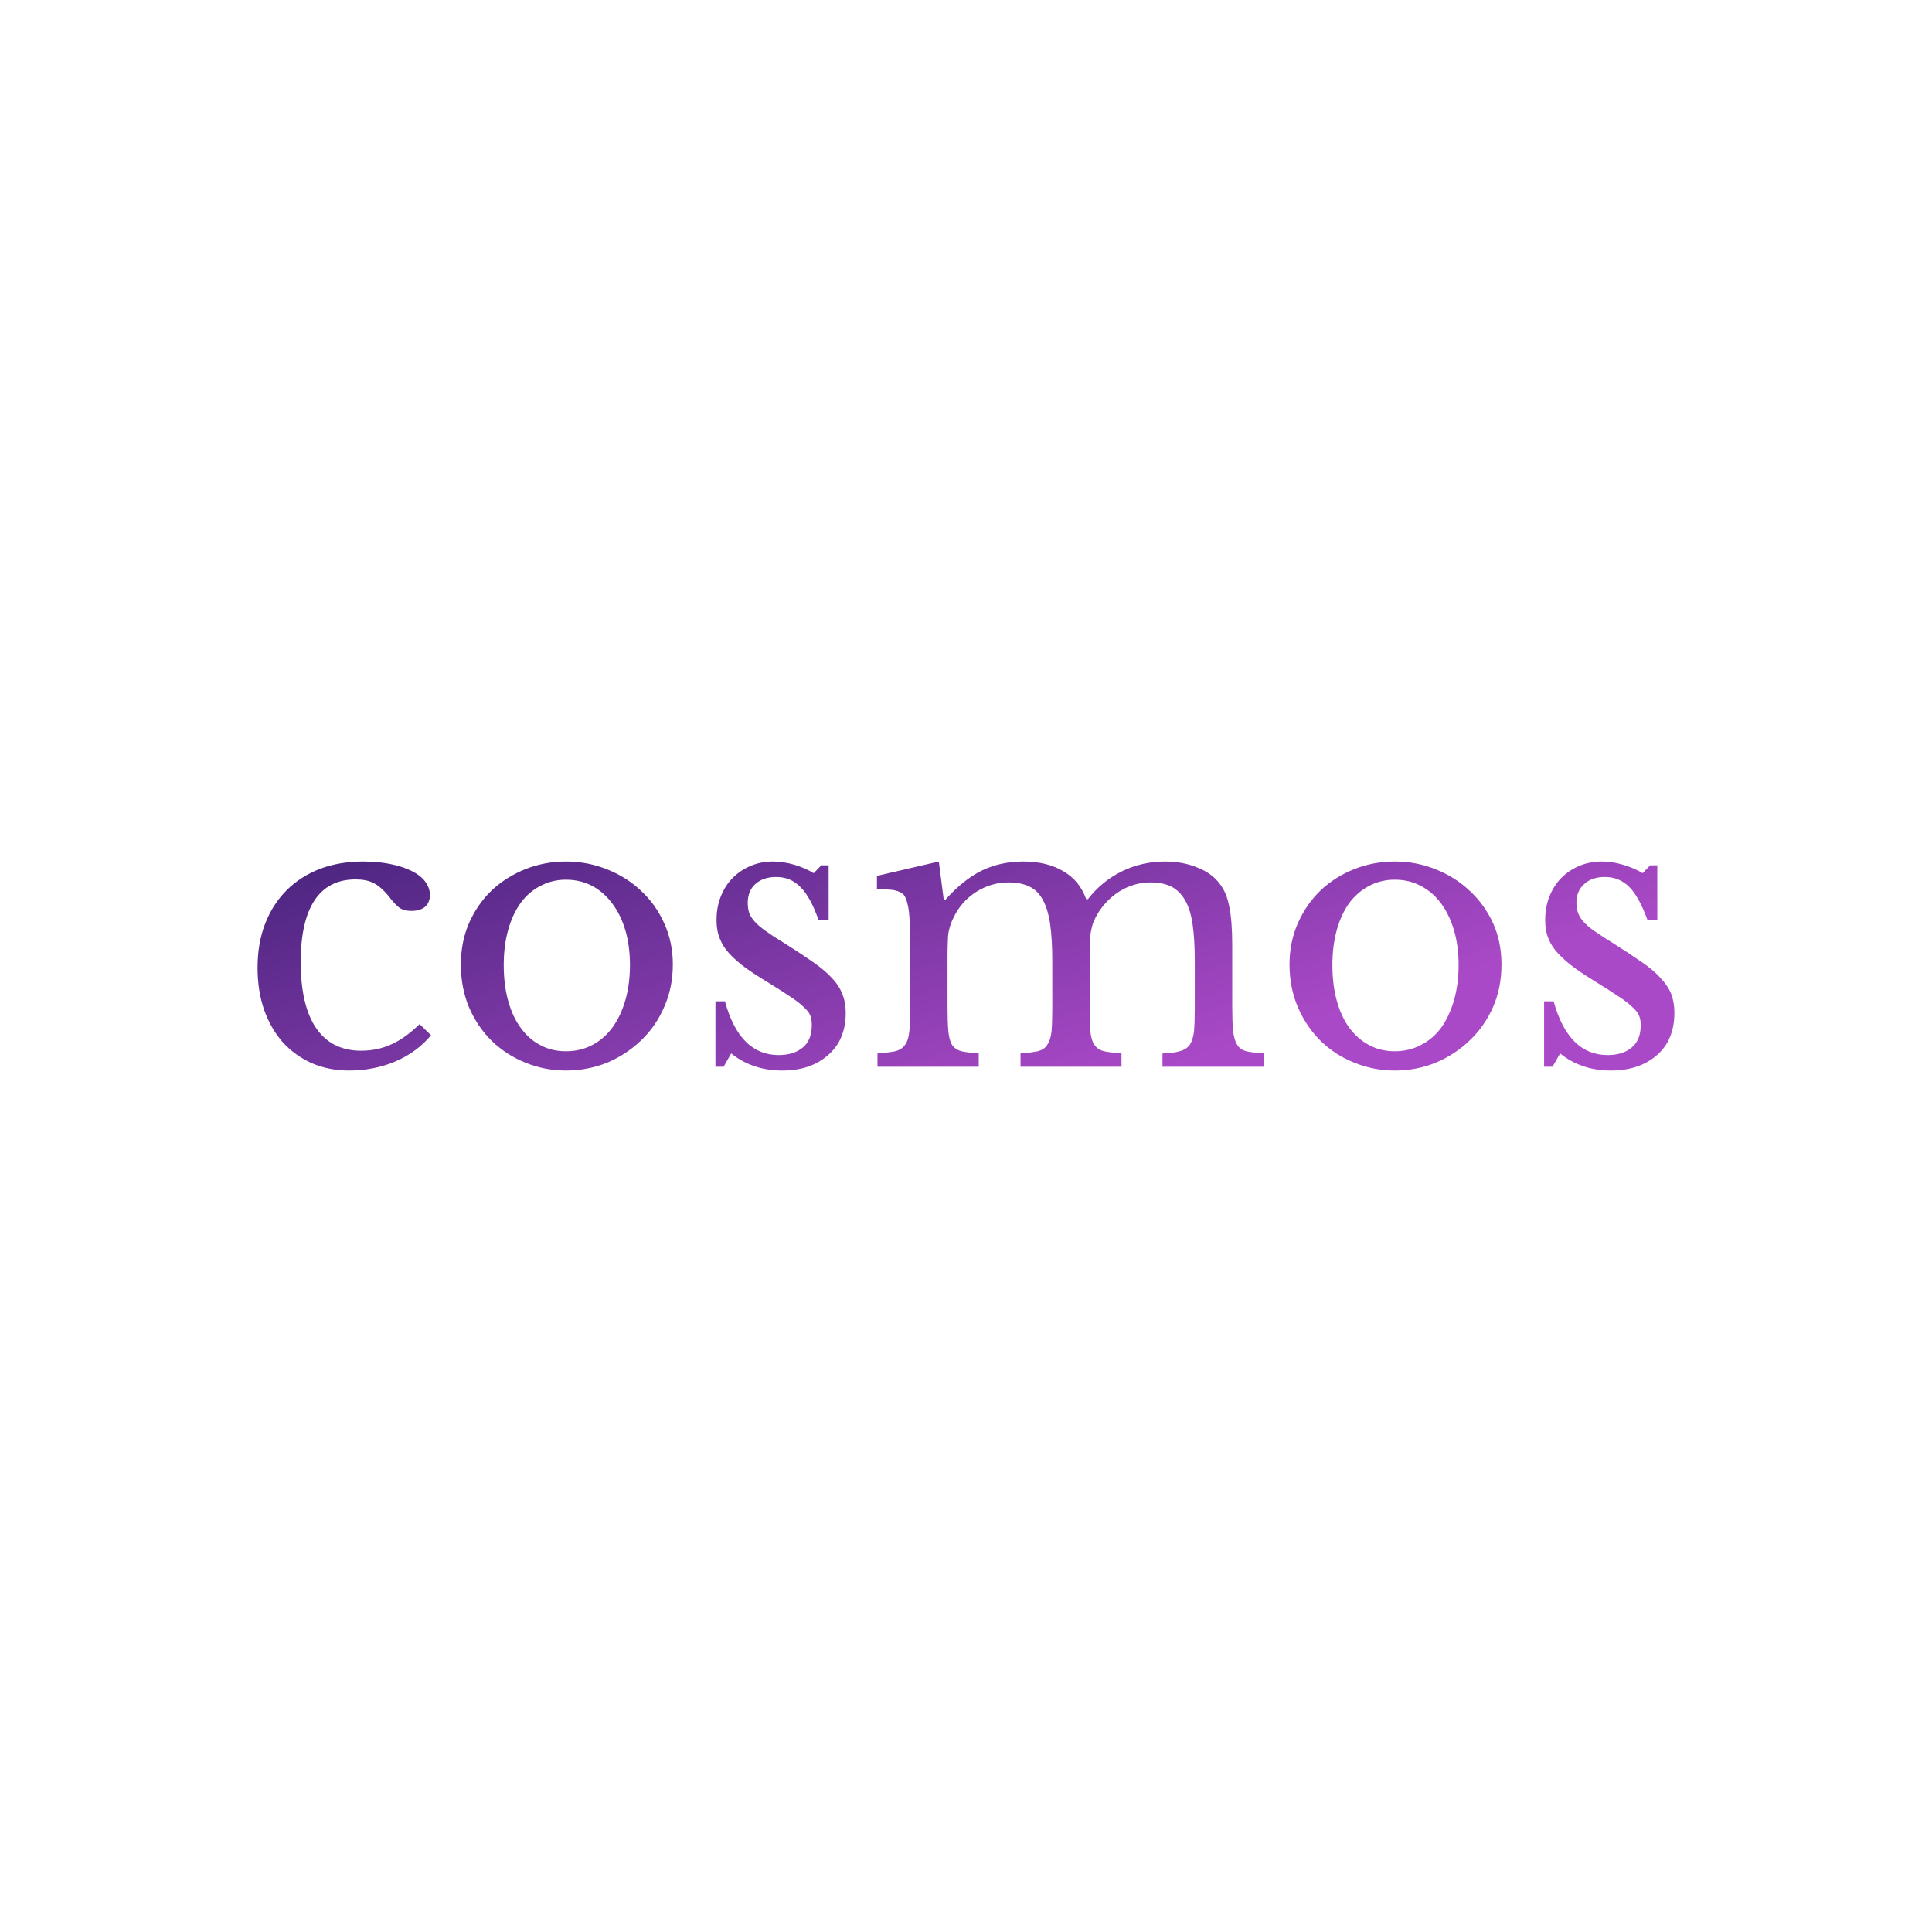
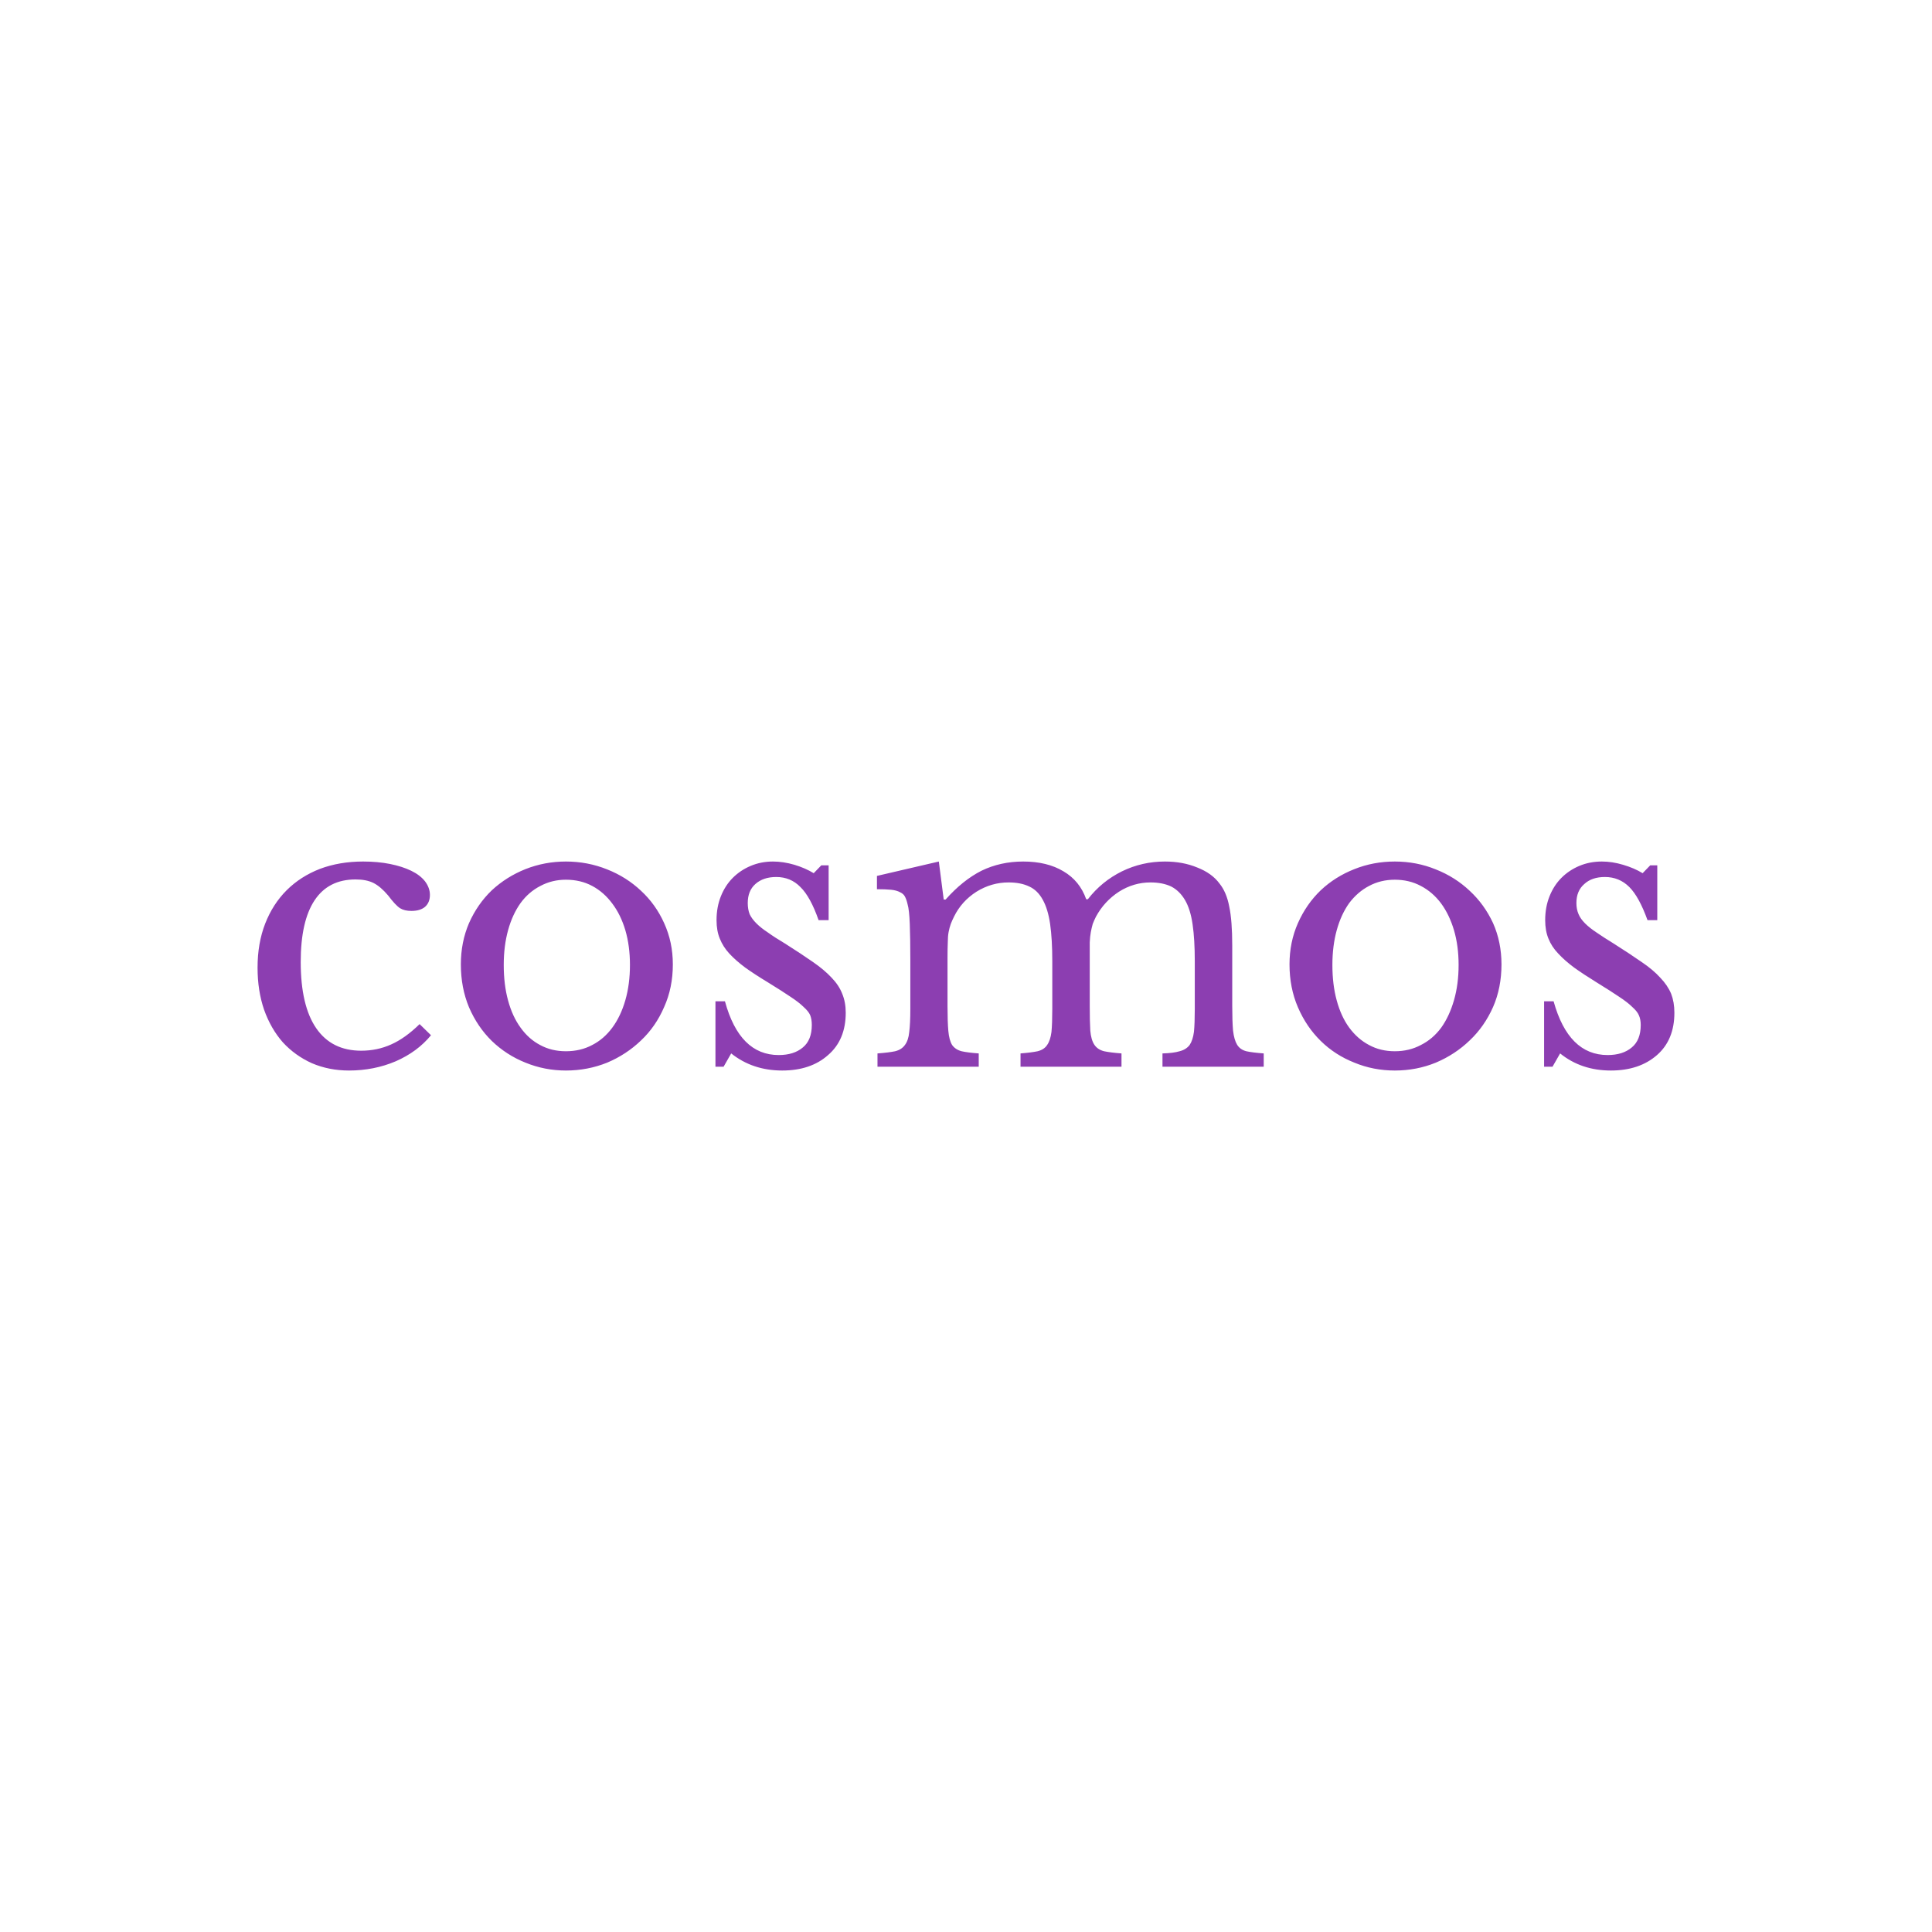
- <svg xmlns="http://www.w3.org/2000/svg" data-v-fde0c5aa="" viewBox="0 0 300 300" class="font">
-   <defs data-v-fde0c5aa="" />
-   <rect data-v-fde0c5aa="" fill="transparent" x="0" y="0" width="300px" height="300px" class="logo-background-square" />
-   <defs data-v-fde0c5aa="">
+ <svg xmlns="http://www.w3.org/2000/svg" data-v-fde0c5aa="" viewBox="0 0 300 300" class="font" version="1.1" id="svg1635">
+   <defs data-v-fde0c5aa="" id="defs1621">
+     
+   </defs>
+   <defs data-v-fde0c5aa="" id="defs1630">
    <linearGradient data-v-fde0c5aa="" gradientTransform="rotate(25)" id="db79bf4d-78cc-46c1-9862-1d8943e84adc" x1="0%" y1="0%" x2="100%" y2="0%">
-       <stop data-v-fde0c5aa="" offset="0%" stop-color="#49247E" stop-opacity="1" />
-       <stop data-v-fde0c5aa="" offset="100%" stop-color="#AA49C7" stop-opacity="1" />
+       <stop data-v-fde0c5aa="" offset="0%" stop-color="#49247E" stop-opacity="1" id="stop1625" />
+       <stop data-v-fde0c5aa="" offset="100%" stop-color="#AA49C7" stop-opacity="1" id="stop1627" />
    </linearGradient>
  </defs>
-   <g data-v-fde0c5aa="" id="23b54aea-7bbb-4112-b7b1-e97977e6fa5f" fill="url(#db79bf4d-78cc-46c1-9862-1d8943e84adc)" transform="matrix(4.214622,0,0,4.214622,37.08598,108.4053)">
-     <path d="M6.66 12.01L7.08 12.42L7.08 12.42Q6.58 13.03 5.78 13.38L5.78 13.38L5.78 13.38Q4.98 13.72 4.06 13.72L4.06 13.72L4.06 13.72Q3.32 13.72 2.69 13.45L2.69 13.45L2.69 13.45Q2.07 13.17 1.62 12.68L1.62 12.68L1.62 12.68Q1.18 12.18 0.93 11.48L0.93 11.48L0.93 11.48Q0.69 10.78 0.69 9.93L0.69 9.93L0.69 9.93Q0.69 9.03 0.97 8.31L0.97 8.31L0.97 8.31Q1.25 7.59 1.76 7.08L1.76 7.08L1.76 7.08Q2.27 6.57 2.99 6.29L2.99 6.29L2.99 6.29Q3.71 6.02 4.58 6.02L4.58 6.02L4.58 6.02Q5.12 6.02 5.57 6.11L5.57 6.11L5.57 6.11Q6.02 6.20 6.35 6.36L6.35 6.36L6.35 6.36Q6.68 6.52 6.86 6.75L6.86 6.75L6.86 6.75Q7.04 6.99 7.04 7.25L7.04 7.25L7.04 7.25Q7.04 7.53 6.86 7.69L6.86 7.69L6.86 7.69Q6.68 7.84 6.36 7.84L6.36 7.84L6.36 7.84Q6.10 7.84 5.94 7.74L5.94 7.74L5.94 7.74Q5.77 7.63 5.50 7.27L5.50 7.27L5.50 7.27Q5.22 6.94 4.96 6.81L4.96 6.81L4.96 6.81Q4.70 6.68 4.30 6.68L4.30 6.68L4.30 6.68Q3.30 6.68 2.79 7.45L2.79 7.45L2.79 7.45Q2.28 8.22 2.28 9.72L2.28 9.72L2.28 9.72Q2.28 11.33 2.85 12.16L2.85 12.16L2.85 12.16Q3.42 12.99 4.51 12.99L4.51 12.99L4.51 12.99Q5.10 12.99 5.61 12.76L5.61 12.76L5.61 12.76Q6.13 12.53 6.66 12.01L6.66 12.01ZM12.05 6.02L12.05 6.02L12.05 6.02Q12.85 6.02 13.57 6.31L13.57 6.31L13.57 6.31Q14.28 6.59 14.82 7.10L14.82 7.10L14.82 7.10Q15.36 7.60 15.67 8.29L15.67 8.29L15.67 8.29Q15.99 8.99 15.99 9.81L15.99 9.81L15.99 9.81Q15.99 10.67 15.67 11.38L15.67 11.38L15.67 11.38Q15.36 12.10 14.82 12.61L14.82 12.61L14.82 12.61Q14.28 13.13 13.57 13.43L13.57 13.43L13.57 13.43Q12.85 13.72 12.05 13.72L12.05 13.72L12.05 13.72Q11.27 13.72 10.56 13.43L10.56 13.43L10.56 13.43Q9.86 13.15 9.32 12.63L9.32 12.63L9.32 12.63Q8.79 12.11 8.48 11.39L8.48 11.39L8.48 11.39Q8.18 10.67 8.18 9.81L8.18 9.81L8.18 9.81Q8.18 8.99 8.48 8.29L8.48 8.29L8.48 8.29Q8.79 7.59 9.32 7.08L9.32 7.08L9.32 7.08Q9.86 6.58 10.56 6.30L10.56 6.30L10.56 6.30Q11.27 6.02 12.05 6.02ZM12.05 6.69L12.05 6.69L12.05 6.69Q11.54 6.69 11.11 6.92L11.11 6.92L11.11 6.92Q10.68 7.14 10.38 7.55L10.38 7.55L10.38 7.55Q10.08 7.97 9.92 8.55L9.92 8.55L9.92 8.55Q9.76 9.13 9.76 9.83L9.76 9.83L9.76 9.83Q9.76 10.56 9.92 11.14L9.92 11.14L9.92 11.14Q10.08 11.73 10.38 12.14L10.38 12.14L10.38 12.14Q10.68 12.56 11.10 12.78L11.10 12.78L11.10 12.78Q11.52 13.01 12.05 13.01L12.05 13.01L12.05 13.01Q12.59 13.01 13.02 12.78L13.02 12.78L13.02 12.78Q13.45 12.56 13.76 12.14L13.76 12.14L13.76 12.14Q14.07 11.72 14.24 11.13L14.24 11.13L14.24 11.13Q14.41 10.54 14.41 9.83L14.41 9.83L14.41 9.83Q14.41 9.13 14.24 8.55L14.24 8.55L14.24 8.55Q14.07 7.98 13.76 7.57L13.76 7.57L13.76 7.57Q13.45 7.15 13.02 6.92L13.02 6.92L13.02 6.92Q12.59 6.69 12.05 6.69ZM18.14 13.09L17.86 13.58L17.56 13.58L17.56 11.17L17.91 11.17L17.91 11.17Q18.45 13.15 19.89 13.15L19.89 13.15L19.89 13.15Q20.45 13.15 20.78 12.87L20.78 12.87L20.78 12.87Q21.11 12.60 21.11 12.04L21.11 12.04L21.11 12.04Q21.11 11.83 21.05 11.68L21.05 11.68L21.05 11.68Q20.99 11.54 20.81 11.38L20.81 11.38L20.81 11.38Q20.64 11.21 20.32 11.00L20.32 11.00L20.32 11.00Q20.01 10.79 19.49 10.47L19.49 10.47L19.49 10.47Q19.01 10.18 18.66 9.93L18.66 9.93L18.66 9.93Q18.31 9.67 18.07 9.41L18.07 9.41L18.07 9.41Q17.84 9.16 17.72 8.86L17.72 8.86L17.72 8.86Q17.60 8.57 17.60 8.18L17.60 8.18L17.60 8.18Q17.60 7.70 17.76 7.30L17.76 7.30L17.76 7.30Q17.92 6.90 18.20 6.62L18.20 6.62L18.20 6.62Q18.48 6.34 18.86 6.18L18.86 6.18L18.86 6.18Q19.24 6.02 19.68 6.02L19.68 6.02L19.68 6.02Q20.06 6.02 20.47 6.14L20.47 6.14L20.47 6.14Q20.87 6.26 21.18 6.45L21.18 6.45L21.46 6.16L21.73 6.16L21.73 8.18L21.36 8.18L21.36 8.18Q21.06 7.32 20.69 6.96L20.69 6.96L20.69 6.96Q20.33 6.59 19.80 6.59L19.80 6.59L19.80 6.59Q19.32 6.59 19.03 6.85L19.03 6.85L19.03 6.85Q18.75 7.10 18.75 7.55L18.75 7.55L18.75 7.55Q18.75 7.78 18.82 7.96L18.82 7.96L18.82 7.96Q18.90 8.13 19.07 8.30L19.07 8.30L19.07 8.30Q19.24 8.47 19.50 8.64L19.50 8.64L19.50 8.64Q19.75 8.82 20.12 9.04L20.12 9.04L20.12 9.04Q20.72 9.42 21.15 9.72L21.15 9.72L21.15 9.72Q21.57 10.01 21.84 10.30L21.84 10.30L21.84 10.30Q22.11 10.58 22.23 10.89L22.23 10.89L22.23 10.89Q22.36 11.20 22.36 11.59L22.36 11.59L22.36 11.59Q22.36 12.59 21.71 13.15L21.71 13.15L21.71 13.15Q21.07 13.72 20.02 13.72L20.02 13.72L20.02 13.72Q18.93 13.72 18.14 13.09L18.14 13.09ZM26.11 9.56L26.11 11.34L26.11 11.34Q26.11 11.93 26.14 12.26L26.14 12.26L26.14 12.26Q26.17 12.60 26.28 12.78L26.28 12.78L26.28 12.78Q26.40 12.95 26.63 13.01L26.63 13.01L26.63 13.01Q26.85 13.06 27.26 13.09L27.26 13.09L27.26 13.58L23.53 13.58L23.53 13.09L23.53 13.09Q23.94 13.06 24.18 13.01L24.18 13.01L24.18 13.01Q24.42 12.95 24.54 12.78L24.54 12.78L24.54 12.78Q24.67 12.61 24.70 12.30L24.70 12.30L24.70 12.30Q24.74 11.98 24.74 11.45L24.74 11.45L24.74 9.66L24.74 9.66Q24.74 8.86 24.72 8.33L24.72 8.33L24.72 8.33Q24.70 7.80 24.64 7.60L24.64 7.60L24.64 7.60Q24.60 7.42 24.54 7.31L24.54 7.31L24.54 7.31Q24.49 7.21 24.36 7.15L24.36 7.15L24.36 7.15Q24.23 7.08 24.03 7.06L24.03 7.06L24.03 7.06Q23.83 7.04 23.51 7.04L23.51 7.04L23.51 6.55L25.79 6.02L25.97 7.42L26.04 7.42L26.04 7.42Q26.67 6.71 27.36 6.36L27.36 6.36L27.36 6.36Q28.06 6.02 28.90 6.02L28.90 6.02L28.90 6.02Q29.78 6.02 30.38 6.38L30.38 6.38L30.38 6.38Q30.98 6.73 31.22 7.41L31.22 7.41L31.28 7.41L31.28 7.41Q31.79 6.75 32.54 6.38L32.54 6.38L32.54 6.38Q33.28 6.02 34.12 6.02L34.12 6.02L34.12 6.02Q34.78 6.02 35.31 6.24L35.31 6.24L35.31 6.24Q35.85 6.45 36.13 6.83L36.13 6.83L36.13 6.83Q36.39 7.15 36.49 7.68L36.49 7.68L36.49 7.68Q36.60 8.20 36.60 9.11L36.60 9.11L36.60 11.34L36.60 11.34Q36.60 11.91 36.63 12.25L36.63 12.25L36.63 12.25Q36.67 12.59 36.78 12.77L36.78 12.77L36.78 12.77Q36.89 12.95 37.12 13.01L37.12 13.01L37.12 13.01Q37.35 13.06 37.76 13.09L37.76 13.09L37.76 13.58L34.03 13.58L34.03 13.09L34.03 13.09Q34.43 13.08 34.66 13.01L34.66 13.01L34.66 13.01Q34.90 12.95 35.03 12.78L35.03 12.78L35.03 12.78Q35.15 12.60 35.19 12.29L35.19 12.29L35.19 12.29Q35.22 11.98 35.22 11.45L35.22 11.45L35.22 9.69L35.22 9.69Q35.22 8.89 35.14 8.34L35.14 8.34L35.14 8.34Q35.06 7.78 34.86 7.44L34.86 7.44L34.86 7.44Q34.66 7.10 34.35 6.94L34.35 6.94L34.35 6.94Q34.03 6.79 33.59 6.79L33.59 6.79L33.59 6.79Q32.97 6.79 32.43 7.13L32.43 7.13L32.43 7.13Q31.89 7.48 31.58 8.05L31.58 8.05L31.58 8.05Q31.51 8.19 31.46 8.32L31.46 8.32L31.46 8.32Q31.42 8.46 31.39 8.62L31.39 8.62L31.39 8.62Q31.36 8.78 31.35 9.00L31.35 9.00L31.35 9.00Q31.35 9.23 31.35 9.56L31.35 9.56L31.35 11.34L31.35 11.34Q31.35 11.91 31.37 12.25L31.37 12.25L31.37 12.25Q31.40 12.59 31.52 12.77L31.52 12.77L31.52 12.77Q31.64 12.95 31.88 13.01L31.88 13.01L31.88 13.01Q32.12 13.06 32.52 13.09L32.52 13.09L32.52 13.58L28.80 13.58L28.80 13.09L28.80 13.09Q29.19 13.06 29.43 13.01L29.43 13.01L29.43 13.01Q29.67 12.95 29.78 12.78L29.78 12.78L29.78 12.78Q29.90 12.61 29.94 12.30L29.94 12.30L29.94 12.30Q29.97 11.98 29.97 11.45L29.97 11.45L29.97 9.69L29.97 9.69Q29.97 8.88 29.89 8.32L29.89 8.32L29.89 8.32Q29.81 7.77 29.62 7.43L29.62 7.43L29.62 7.43Q29.43 7.08 29.12 6.94L29.12 6.94L29.12 6.94Q28.81 6.79 28.36 6.79L28.36 6.79L28.36 6.79Q27.73 6.79 27.18 7.13L27.18 7.13L27.18 7.13Q26.63 7.48 26.35 8.05L26.35 8.05L26.35 8.05Q26.28 8.19 26.23 8.32L26.23 8.32L26.23 8.32Q26.18 8.46 26.15 8.62L26.15 8.62L26.15 8.62Q26.12 8.78 26.12 9.00L26.12 9.00L26.12 9.00Q26.11 9.23 26.11 9.56L26.11 9.56ZM42.59 6.02L42.59 6.02L42.59 6.02Q43.39 6.02 44.10 6.31L44.10 6.31L44.10 6.31Q44.81 6.59 45.35 7.10L45.35 7.10L45.35 7.10Q45.89 7.60 46.21 8.29L46.21 8.29L46.21 8.29Q46.52 8.99 46.52 9.81L46.52 9.81L46.52 9.81Q46.52 10.67 46.21 11.38L46.21 11.38L46.21 11.38Q45.89 12.10 45.35 12.61L45.35 12.61L45.35 12.61Q44.81 13.13 44.10 13.43L44.10 13.43L44.10 13.43Q43.39 13.72 42.59 13.72L42.59 13.72L42.59 13.72Q41.80 13.72 41.10 13.43L41.10 13.43L41.10 13.43Q40.39 13.15 39.86 12.63L39.86 12.63L39.86 12.63Q39.33 12.11 39.02 11.39L39.02 11.39L39.02 11.39Q38.71 10.67 38.71 9.81L38.71 9.81L38.71 9.81Q38.71 8.99 39.02 8.29L39.02 8.29L39.02 8.29Q39.33 7.59 39.86 7.08L39.86 7.08L39.86 7.08Q40.39 6.58 41.10 6.30L41.10 6.30L41.10 6.30Q41.80 6.02 42.59 6.02ZM42.59 6.69L42.59 6.69L42.59 6.69Q42.07 6.69 41.64 6.92L41.64 6.92L41.64 6.92Q41.22 7.14 40.91 7.55L40.91 7.55L40.91 7.55Q40.61 7.97 40.45 8.55L40.45 8.55L40.45 8.55Q40.29 9.13 40.29 9.83L40.29 9.83L40.29 9.83Q40.29 10.56 40.45 11.14L40.45 11.14L40.45 11.14Q40.61 11.73 40.91 12.14L40.91 12.14L40.91 12.14Q41.22 12.56 41.64 12.78L41.64 12.78L41.64 12.78Q42.06 13.01 42.59 13.01L42.59 13.01L42.59 13.01Q43.12 13.01 43.55 12.78L43.55 12.78L43.55 12.78Q43.99 12.56 44.30 12.14L44.30 12.14L44.30 12.14Q44.60 11.72 44.77 11.13L44.77 11.13L44.77 11.13Q44.94 10.54 44.94 9.83L44.94 9.83L44.94 9.83Q44.94 9.13 44.77 8.55L44.77 8.55L44.77 8.55Q44.60 7.98 44.30 7.57L44.30 7.57L44.30 7.57Q43.99 7.15 43.55 6.92L43.55 6.92L43.55 6.92Q43.12 6.69 42.59 6.69ZM48.68 13.09L48.40 13.58L48.09 13.58L48.09 11.17L48.44 11.17L48.44 11.17Q48.99 13.15 50.43 13.15L50.43 13.15L50.43 13.15Q50.99 13.15 51.32 12.87L51.32 12.87L51.32 12.87Q51.65 12.60 51.65 12.04L51.65 12.04L51.65 12.04Q51.65 11.83 51.58 11.68L51.58 11.68L51.58 11.68Q51.52 11.54 51.34 11.38L51.34 11.38L51.34 11.38Q51.17 11.21 50.85 11.00L50.85 11.00L50.85 11.00Q50.54 10.79 50.02 10.47L50.02 10.47L50.02 10.47Q49.55 10.18 49.20 9.93L49.20 9.93L49.20 9.93Q48.85 9.67 48.61 9.41L48.61 9.41L48.61 9.41Q48.37 9.16 48.25 8.86L48.25 8.86L48.25 8.86Q48.13 8.57 48.13 8.18L48.13 8.18L48.13 8.18Q48.13 7.70 48.29 7.30L48.29 7.30L48.29 7.30Q48.45 6.90 48.73 6.62L48.73 6.62L48.73 6.62Q49.01 6.34 49.39 6.18L49.39 6.18L49.39 6.18Q49.77 6.02 50.22 6.02L50.22 6.02L50.22 6.02Q50.60 6.02 51.00 6.14L51.00 6.14L51.00 6.14Q51.41 6.26 51.72 6.45L51.72 6.45L52.00 6.16L52.26 6.16L52.26 8.18L51.90 8.18L51.90 8.18Q51.59 7.32 51.23 6.96L51.23 6.96L51.23 6.96Q50.86 6.59 50.33 6.59L50.33 6.59L50.33 6.59Q49.85 6.59 49.57 6.85L49.57 6.85L49.57 6.85Q49.28 7.10 49.28 7.55L49.28 7.55L49.28 7.55Q49.28 7.78 49.36 7.96L49.36 7.96L49.36 7.96Q49.43 8.13 49.60 8.30L49.60 8.30L49.60 8.30Q49.77 8.47 50.03 8.64L50.03 8.64L50.03 8.64Q50.29 8.82 50.65 9.04L50.65 9.04L50.65 9.04Q51.25 9.42 51.68 9.72L51.68 9.72L51.68 9.72Q52.11 10.01 52.37 10.30L52.37 10.30L52.37 10.30Q52.64 10.58 52.77 10.89L52.77 10.89L52.77 10.89Q52.89 11.20 52.89 11.59L52.89 11.59L52.89 11.59Q52.89 12.59 52.25 13.15L52.25 13.15L52.25 13.15Q51.60 13.72 50.55 13.72L50.55 13.72L50.55 13.72Q49.46 13.72 48.68 13.09L48.68 13.09Z" />
+   <g data-v-fde0c5aa="" id="23b54aea-7bbb-4112-b7b1-e97977e6fa5f" fill="url(#db79bf4d-78cc-46c1-9862-1d8943e84adc)" transform="matrix(4.214622,0,0,4.214622,37.08598,108.4053)" style="fill:#8c3eb1;fill-opacity:1">
+     <path d="M6.66 12.01L7.08 12.42L7.08 12.42Q6.58 13.03 5.78 13.38L5.78 13.38L5.78 13.38Q4.98 13.72 4.06 13.72L4.06 13.72L4.06 13.72Q3.32 13.72 2.69 13.45L2.69 13.45L2.69 13.45Q2.07 13.17 1.62 12.68L1.62 12.68L1.62 12.68Q1.18 12.18 0.93 11.48L0.93 11.48L0.93 11.48Q0.69 10.78 0.69 9.93L0.69 9.93L0.69 9.93Q0.69 9.03 0.97 8.31L0.97 8.31L0.97 8.31Q1.25 7.59 1.76 7.08L1.76 7.08L1.76 7.08Q2.27 6.57 2.99 6.29L2.99 6.29L2.99 6.29Q3.71 6.02 4.58 6.02L4.58 6.02L4.58 6.02Q5.12 6.02 5.57 6.11L5.57 6.11L5.57 6.11Q6.02 6.20 6.35 6.36L6.35 6.36L6.35 6.36Q6.68 6.52 6.86 6.75L6.86 6.75L6.86 6.75Q7.04 6.99 7.04 7.25L7.04 7.25L7.04 7.25Q7.04 7.53 6.86 7.69L6.86 7.69L6.86 7.69Q6.68 7.84 6.36 7.84L6.36 7.84L6.36 7.84Q6.10 7.84 5.94 7.74L5.94 7.74L5.94 7.74Q5.77 7.63 5.50 7.27L5.50 7.27L5.50 7.27Q5.22 6.94 4.96 6.81L4.96 6.81L4.96 6.81Q4.70 6.68 4.30 6.68L4.30 6.68L4.30 6.68Q3.30 6.68 2.79 7.45L2.79 7.45L2.79 7.45Q2.28 8.22 2.28 9.72L2.28 9.72L2.28 9.72Q2.28 11.33 2.85 12.16L2.85 12.16L2.85 12.16Q3.42 12.99 4.51 12.99L4.51 12.99L4.51 12.99Q5.10 12.99 5.61 12.76L5.61 12.76L5.61 12.76Q6.13 12.53 6.66 12.01L6.66 12.01ZM12.05 6.02L12.05 6.02L12.05 6.02Q12.85 6.02 13.57 6.31L13.57 6.31L13.57 6.31Q14.28 6.59 14.82 7.10L14.82 7.10L14.82 7.10Q15.36 7.60 15.67 8.29L15.67 8.29L15.67 8.29Q15.99 8.99 15.99 9.81L15.99 9.81L15.99 9.81Q15.99 10.67 15.67 11.38L15.67 11.38L15.67 11.38Q15.36 12.10 14.82 12.61L14.82 12.61L14.82 12.61Q14.28 13.13 13.57 13.43L13.57 13.43L13.57 13.43Q12.85 13.72 12.05 13.72L12.05 13.72L12.05 13.72Q11.27 13.72 10.56 13.43L10.56 13.43L10.56 13.43Q9.86 13.15 9.32 12.63L9.32 12.63L9.32 12.63Q8.79 12.11 8.48 11.39L8.48 11.39L8.48 11.39Q8.18 10.67 8.18 9.81L8.18 9.81L8.18 9.81Q8.18 8.99 8.48 8.29L8.48 8.29L8.48 8.29Q8.79 7.59 9.32 7.08L9.32 7.08L9.32 7.08Q9.86 6.58 10.56 6.30L10.56 6.30L10.56 6.30Q11.27 6.02 12.05 6.02ZM12.05 6.69L12.05 6.69L12.05 6.69Q11.54 6.69 11.11 6.92L11.11 6.92L11.11 6.92Q10.68 7.14 10.38 7.55L10.38 7.55L10.38 7.55Q10.08 7.97 9.92 8.55L9.92 8.55L9.92 8.55Q9.76 9.13 9.76 9.83L9.76 9.83L9.76 9.83Q9.76 10.56 9.92 11.14L9.92 11.14L9.92 11.14Q10.08 11.73 10.38 12.14L10.38 12.14L10.38 12.14Q10.68 12.56 11.10 12.78L11.10 12.78L11.10 12.78Q11.52 13.01 12.05 13.01L12.05 13.01L12.05 13.01Q12.59 13.01 13.02 12.78L13.02 12.78L13.02 12.78Q13.45 12.56 13.76 12.14L13.76 12.14L13.76 12.14Q14.07 11.72 14.24 11.13L14.24 11.13L14.24 11.13Q14.41 10.54 14.41 9.83L14.41 9.83L14.41 9.83Q14.41 9.13 14.24 8.55L14.24 8.55L14.24 8.55Q14.07 7.98 13.76 7.57L13.76 7.57L13.76 7.57Q13.45 7.15 13.02 6.92L13.02 6.92L13.02 6.92Q12.59 6.69 12.05 6.69ZM18.14 13.09L17.86 13.58L17.56 13.58L17.56 11.17L17.91 11.17L17.91 11.17Q18.45 13.15 19.89 13.15L19.89 13.15L19.89 13.15Q20.45 13.15 20.78 12.87L20.78 12.87L20.78 12.87Q21.11 12.60 21.11 12.04L21.11 12.04L21.11 12.04Q21.11 11.83 21.05 11.68L21.05 11.68L21.05 11.68Q20.99 11.54 20.81 11.38L20.81 11.38L20.81 11.38Q20.64 11.21 20.32 11.00L20.32 11.00L20.32 11.00Q20.01 10.79 19.49 10.47L19.49 10.47L19.49 10.47Q19.01 10.18 18.66 9.93L18.66 9.93L18.66 9.93Q18.31 9.67 18.07 9.41L18.07 9.41L18.07 9.41Q17.84 9.16 17.72 8.86L17.72 8.86L17.72 8.86Q17.60 8.57 17.60 8.18L17.60 8.18L17.60 8.18Q17.60 7.70 17.76 7.30L17.76 7.30L17.76 7.30Q17.92 6.90 18.20 6.62L18.20 6.62L18.20 6.62Q18.48 6.34 18.86 6.18L18.86 6.18L18.86 6.18Q19.24 6.02 19.68 6.02L19.68 6.02L19.68 6.02Q20.06 6.02 20.47 6.14L20.47 6.14L20.47 6.14Q20.87 6.26 21.18 6.45L21.18 6.45L21.46 6.16L21.73 6.16L21.73 8.18L21.36 8.18L21.36 8.18Q21.06 7.32 20.69 6.96L20.69 6.96L20.69 6.96Q20.33 6.59 19.80 6.59L19.80 6.59L19.80 6.59Q19.32 6.59 19.03 6.85L19.03 6.85L19.03 6.85Q18.75 7.10 18.75 7.55L18.75 7.55L18.75 7.55Q18.75 7.78 18.82 7.96L18.82 7.96L18.82 7.96Q18.90 8.13 19.07 8.30L19.07 8.30L19.07 8.30Q19.24 8.47 19.50 8.64L19.50 8.64L19.50 8.64Q19.75 8.82 20.12 9.04L20.12 9.04L20.12 9.04Q20.72 9.42 21.15 9.72L21.15 9.72L21.15 9.72Q21.57 10.01 21.84 10.30L21.84 10.30L21.84 10.30Q22.11 10.58 22.23 10.89L22.23 10.89L22.23 10.89Q22.36 11.20 22.36 11.59L22.36 11.59L22.36 11.59Q22.36 12.59 21.71 13.15L21.71 13.15L21.71 13.15Q21.07 13.72 20.02 13.72L20.02 13.72L20.02 13.72Q18.93 13.72 18.14 13.09L18.14 13.09ZM26.11 9.56L26.11 11.34L26.11 11.34Q26.11 11.93 26.14 12.26L26.14 12.26L26.14 12.26Q26.17 12.60 26.28 12.78L26.28 12.78L26.28 12.78Q26.40 12.95 26.63 13.01L26.63 13.01L26.63 13.01Q26.85 13.06 27.26 13.09L27.26 13.09L27.26 13.58L23.53 13.58L23.53 13.09L23.53 13.09Q23.94 13.06 24.18 13.01L24.18 13.01L24.18 13.01Q24.42 12.95 24.54 12.78L24.54 12.78L24.54 12.78Q24.67 12.61 24.70 12.30L24.70 12.30L24.70 12.30Q24.74 11.98 24.74 11.45L24.74 11.45L24.74 9.66L24.74 9.66Q24.74 8.86 24.72 8.33L24.72 8.33L24.72 8.33Q24.70 7.80 24.64 7.60L24.64 7.60L24.64 7.60Q24.60 7.42 24.54 7.31L24.54 7.31L24.54 7.31Q24.49 7.21 24.36 7.15L24.36 7.15L24.36 7.15Q24.23 7.08 24.03 7.06L24.03 7.06L24.03 7.06Q23.83 7.04 23.51 7.04L23.51 7.04L23.51 6.55L25.79 6.02L25.97 7.42L26.04 7.42L26.04 7.42Q26.67 6.71 27.36 6.36L27.36 6.36L27.36 6.36Q28.06 6.02 28.90 6.02L28.90 6.02L28.90 6.02Q29.78 6.02 30.38 6.38L30.38 6.38L30.38 6.38Q30.98 6.73 31.22 7.41L31.22 7.41L31.28 7.41L31.28 7.41Q31.79 6.75 32.54 6.38L32.54 6.38L32.54 6.38Q33.28 6.02 34.12 6.02L34.12 6.02L34.12 6.02Q34.78 6.02 35.31 6.24L35.31 6.24L35.31 6.24Q35.85 6.45 36.13 6.83L36.13 6.83L36.13 6.83Q36.39 7.15 36.49 7.68L36.49 7.68L36.49 7.68Q36.60 8.20 36.60 9.11L36.60 9.11L36.60 11.34L36.60 11.34Q36.60 11.91 36.63 12.25L36.63 12.25L36.63 12.25Q36.67 12.59 36.78 12.77L36.78 12.77L36.78 12.77Q36.89 12.95 37.12 13.01L37.12 13.01L37.12 13.01Q37.35 13.06 37.76 13.09L37.76 13.09L37.76 13.58L34.03 13.58L34.03 13.09L34.03 13.09Q34.43 13.08 34.66 13.01L34.66 13.01L34.66 13.01Q34.90 12.95 35.03 12.78L35.03 12.78L35.03 12.78Q35.15 12.60 35.19 12.29L35.19 12.29L35.19 12.29Q35.22 11.98 35.22 11.45L35.22 11.45L35.22 9.69L35.22 9.69Q35.22 8.89 35.14 8.34L35.14 8.34L35.14 8.34Q35.06 7.78 34.86 7.44L34.86 7.44L34.86 7.44Q34.66 7.10 34.35 6.94L34.35 6.94L34.35 6.94Q34.03 6.79 33.59 6.79L33.59 6.79L33.59 6.79Q32.97 6.79 32.43 7.13L32.43 7.13L32.43 7.13Q31.89 7.48 31.58 8.05L31.58 8.05L31.58 8.05Q31.51 8.19 31.46 8.32L31.46 8.32L31.46 8.32Q31.42 8.46 31.39 8.62L31.39 8.62L31.39 8.62Q31.36 8.78 31.35 9.00L31.35 9.00L31.35 9.00Q31.35 9.23 31.35 9.56L31.35 9.56L31.35 11.34L31.35 11.34Q31.35 11.91 31.37 12.25L31.37 12.25L31.37 12.25Q31.40 12.59 31.52 12.77L31.52 12.77L31.52 12.77Q31.64 12.95 31.88 13.01L31.88 13.01L31.88 13.01Q32.12 13.06 32.52 13.09L32.52 13.09L32.52 13.58L28.80 13.58L28.80 13.09L28.80 13.09Q29.19 13.06 29.43 13.01L29.43 13.01L29.43 13.01Q29.67 12.95 29.78 12.78L29.78 12.78L29.78 12.78Q29.90 12.61 29.94 12.30L29.94 12.30L29.94 12.30Q29.97 11.98 29.97 11.45L29.97 11.45L29.97 9.69L29.97 9.69Q29.97 8.88 29.89 8.32L29.89 8.32L29.89 8.32Q29.81 7.77 29.62 7.43L29.62 7.43L29.62 7.43Q29.43 7.08 29.12 6.94L29.12 6.94L29.12 6.94Q28.81 6.79 28.36 6.79L28.36 6.79L28.36 6.79Q27.73 6.79 27.18 7.13L27.18 7.13L27.18 7.13Q26.63 7.48 26.35 8.05L26.35 8.05L26.35 8.05Q26.28 8.19 26.23 8.32L26.23 8.32L26.23 8.32Q26.18 8.46 26.15 8.62L26.15 8.62L26.15 8.62Q26.12 8.78 26.12 9.00L26.12 9.00L26.12 9.00Q26.11 9.23 26.11 9.56L26.11 9.56ZM42.59 6.02L42.59 6.02L42.59 6.02Q43.39 6.02 44.10 6.31L44.10 6.31L44.10 6.31Q44.81 6.59 45.35 7.10L45.35 7.10L45.35 7.10Q45.89 7.60 46.21 8.29L46.21 8.29L46.21 8.29Q46.52 8.99 46.52 9.81L46.52 9.81L46.52 9.81Q46.52 10.67 46.21 11.38L46.21 11.38L46.21 11.38Q45.89 12.10 45.35 12.61L45.35 12.61L45.35 12.61Q44.81 13.13 44.10 13.43L44.10 13.43L44.10 13.43Q43.39 13.72 42.59 13.72L42.59 13.72L42.59 13.72Q41.80 13.72 41.10 13.43L41.10 13.43L41.10 13.43Q40.39 13.15 39.86 12.63L39.86 12.63L39.86 12.63Q39.33 12.11 39.02 11.39L39.02 11.39L39.02 11.39Q38.71 10.67 38.71 9.81L38.71 9.81L38.71 9.81Q38.71 8.99 39.02 8.29L39.02 8.29L39.02 8.29Q39.33 7.59 39.86 7.08L39.86 7.08L39.86 7.08Q40.39 6.58 41.10 6.30L41.10 6.30L41.10 6.30Q41.80 6.02 42.59 6.02ZM42.59 6.69L42.59 6.69L42.59 6.69Q42.07 6.69 41.64 6.92L41.64 6.92L41.64 6.92Q41.22 7.14 40.91 7.55L40.91 7.55L40.91 7.55Q40.61 7.97 40.45 8.55L40.45 8.55L40.45 8.55Q40.29 9.13 40.29 9.83L40.29 9.83L40.29 9.83Q40.29 10.56 40.45 11.14L40.45 11.14L40.45 11.14Q40.61 11.73 40.91 12.14L40.91 12.14L40.91 12.14Q41.22 12.56 41.64 12.78L41.64 12.78L41.64 12.78Q42.06 13.01 42.59 13.01L42.59 13.01L42.59 13.01Q43.12 13.01 43.55 12.78L43.55 12.78L43.55 12.78Q43.99 12.56 44.30 12.14L44.30 12.14L44.30 12.14Q44.60 11.72 44.77 11.13L44.77 11.13L44.77 11.13Q44.94 10.54 44.94 9.83L44.94 9.83L44.94 9.83Q44.94 9.13 44.77 8.55L44.77 8.55L44.77 8.55Q44.60 7.98 44.30 7.57L44.30 7.57L44.30 7.57Q43.99 7.15 43.55 6.92L43.55 6.92L43.55 6.92Q43.12 6.69 42.59 6.69ZM48.68 13.09L48.40 13.58L48.09 13.58L48.09 11.17L48.44 11.17L48.44 11.17Q48.99 13.15 50.43 13.15L50.43 13.15L50.43 13.15Q50.99 13.15 51.32 12.87L51.32 12.87L51.32 12.87Q51.65 12.60 51.65 12.04L51.65 12.04L51.65 12.04Q51.65 11.83 51.58 11.68L51.58 11.68L51.58 11.68Q51.52 11.54 51.34 11.38L51.34 11.38L51.34 11.38Q51.17 11.21 50.85 11.00L50.85 11.00L50.85 11.00Q50.54 10.79 50.02 10.47L50.02 10.47L50.02 10.47Q49.55 10.18 49.20 9.93L49.20 9.93L49.20 9.93Q48.85 9.67 48.61 9.41L48.61 9.41L48.61 9.41Q48.37 9.16 48.25 8.86L48.25 8.86L48.25 8.86Q48.13 8.57 48.13 8.18L48.13 8.18L48.13 8.18Q48.13 7.70 48.29 7.30L48.29 7.30L48.29 7.30Q48.45 6.90 48.73 6.62L48.73 6.62L48.73 6.62Q49.01 6.34 49.39 6.18L49.39 6.18L49.39 6.18Q49.77 6.02 50.22 6.02L50.22 6.02L50.22 6.02Q50.60 6.02 51.00 6.14L51.00 6.14L51.00 6.14Q51.41 6.26 51.72 6.45L51.72 6.45L52.00 6.16L52.26 6.16L52.26 8.18L51.90 8.18L51.90 8.18Q51.59 7.32 51.23 6.96L51.23 6.96L51.23 6.96Q50.86 6.59 50.33 6.59L50.33 6.59L50.33 6.59Q49.85 6.59 49.57 6.85L49.57 6.85L49.57 6.85Q49.28 7.10 49.28 7.55L49.28 7.55L49.28 7.55Q49.28 7.78 49.36 7.96L49.36 7.96L49.36 7.96Q49.43 8.13 49.60 8.30L49.60 8.30L49.60 8.30Q49.77 8.47 50.03 8.64L50.03 8.64L50.03 8.64Q50.29 8.82 50.65 9.04L50.65 9.04L50.65 9.04Q51.25 9.42 51.68 9.72L51.68 9.72L51.68 9.72Q52.11 10.01 52.37 10.30L52.37 10.30L52.37 10.30Q52.64 10.58 52.77 10.89L52.77 10.89L52.77 10.89Q52.89 11.20 52.89 11.59L52.89 11.59L52.89 11.59Q52.89 12.59 52.25 13.15L52.25 13.15L52.25 13.15Q51.60 13.72 50.55 13.72L50.55 13.72L50.55 13.72Q49.46 13.72 48.68 13.09L48.68 13.09Z" id="path1632" style="fill:#8c3eb1;fill-opacity:1" />
  </g>
</svg>
